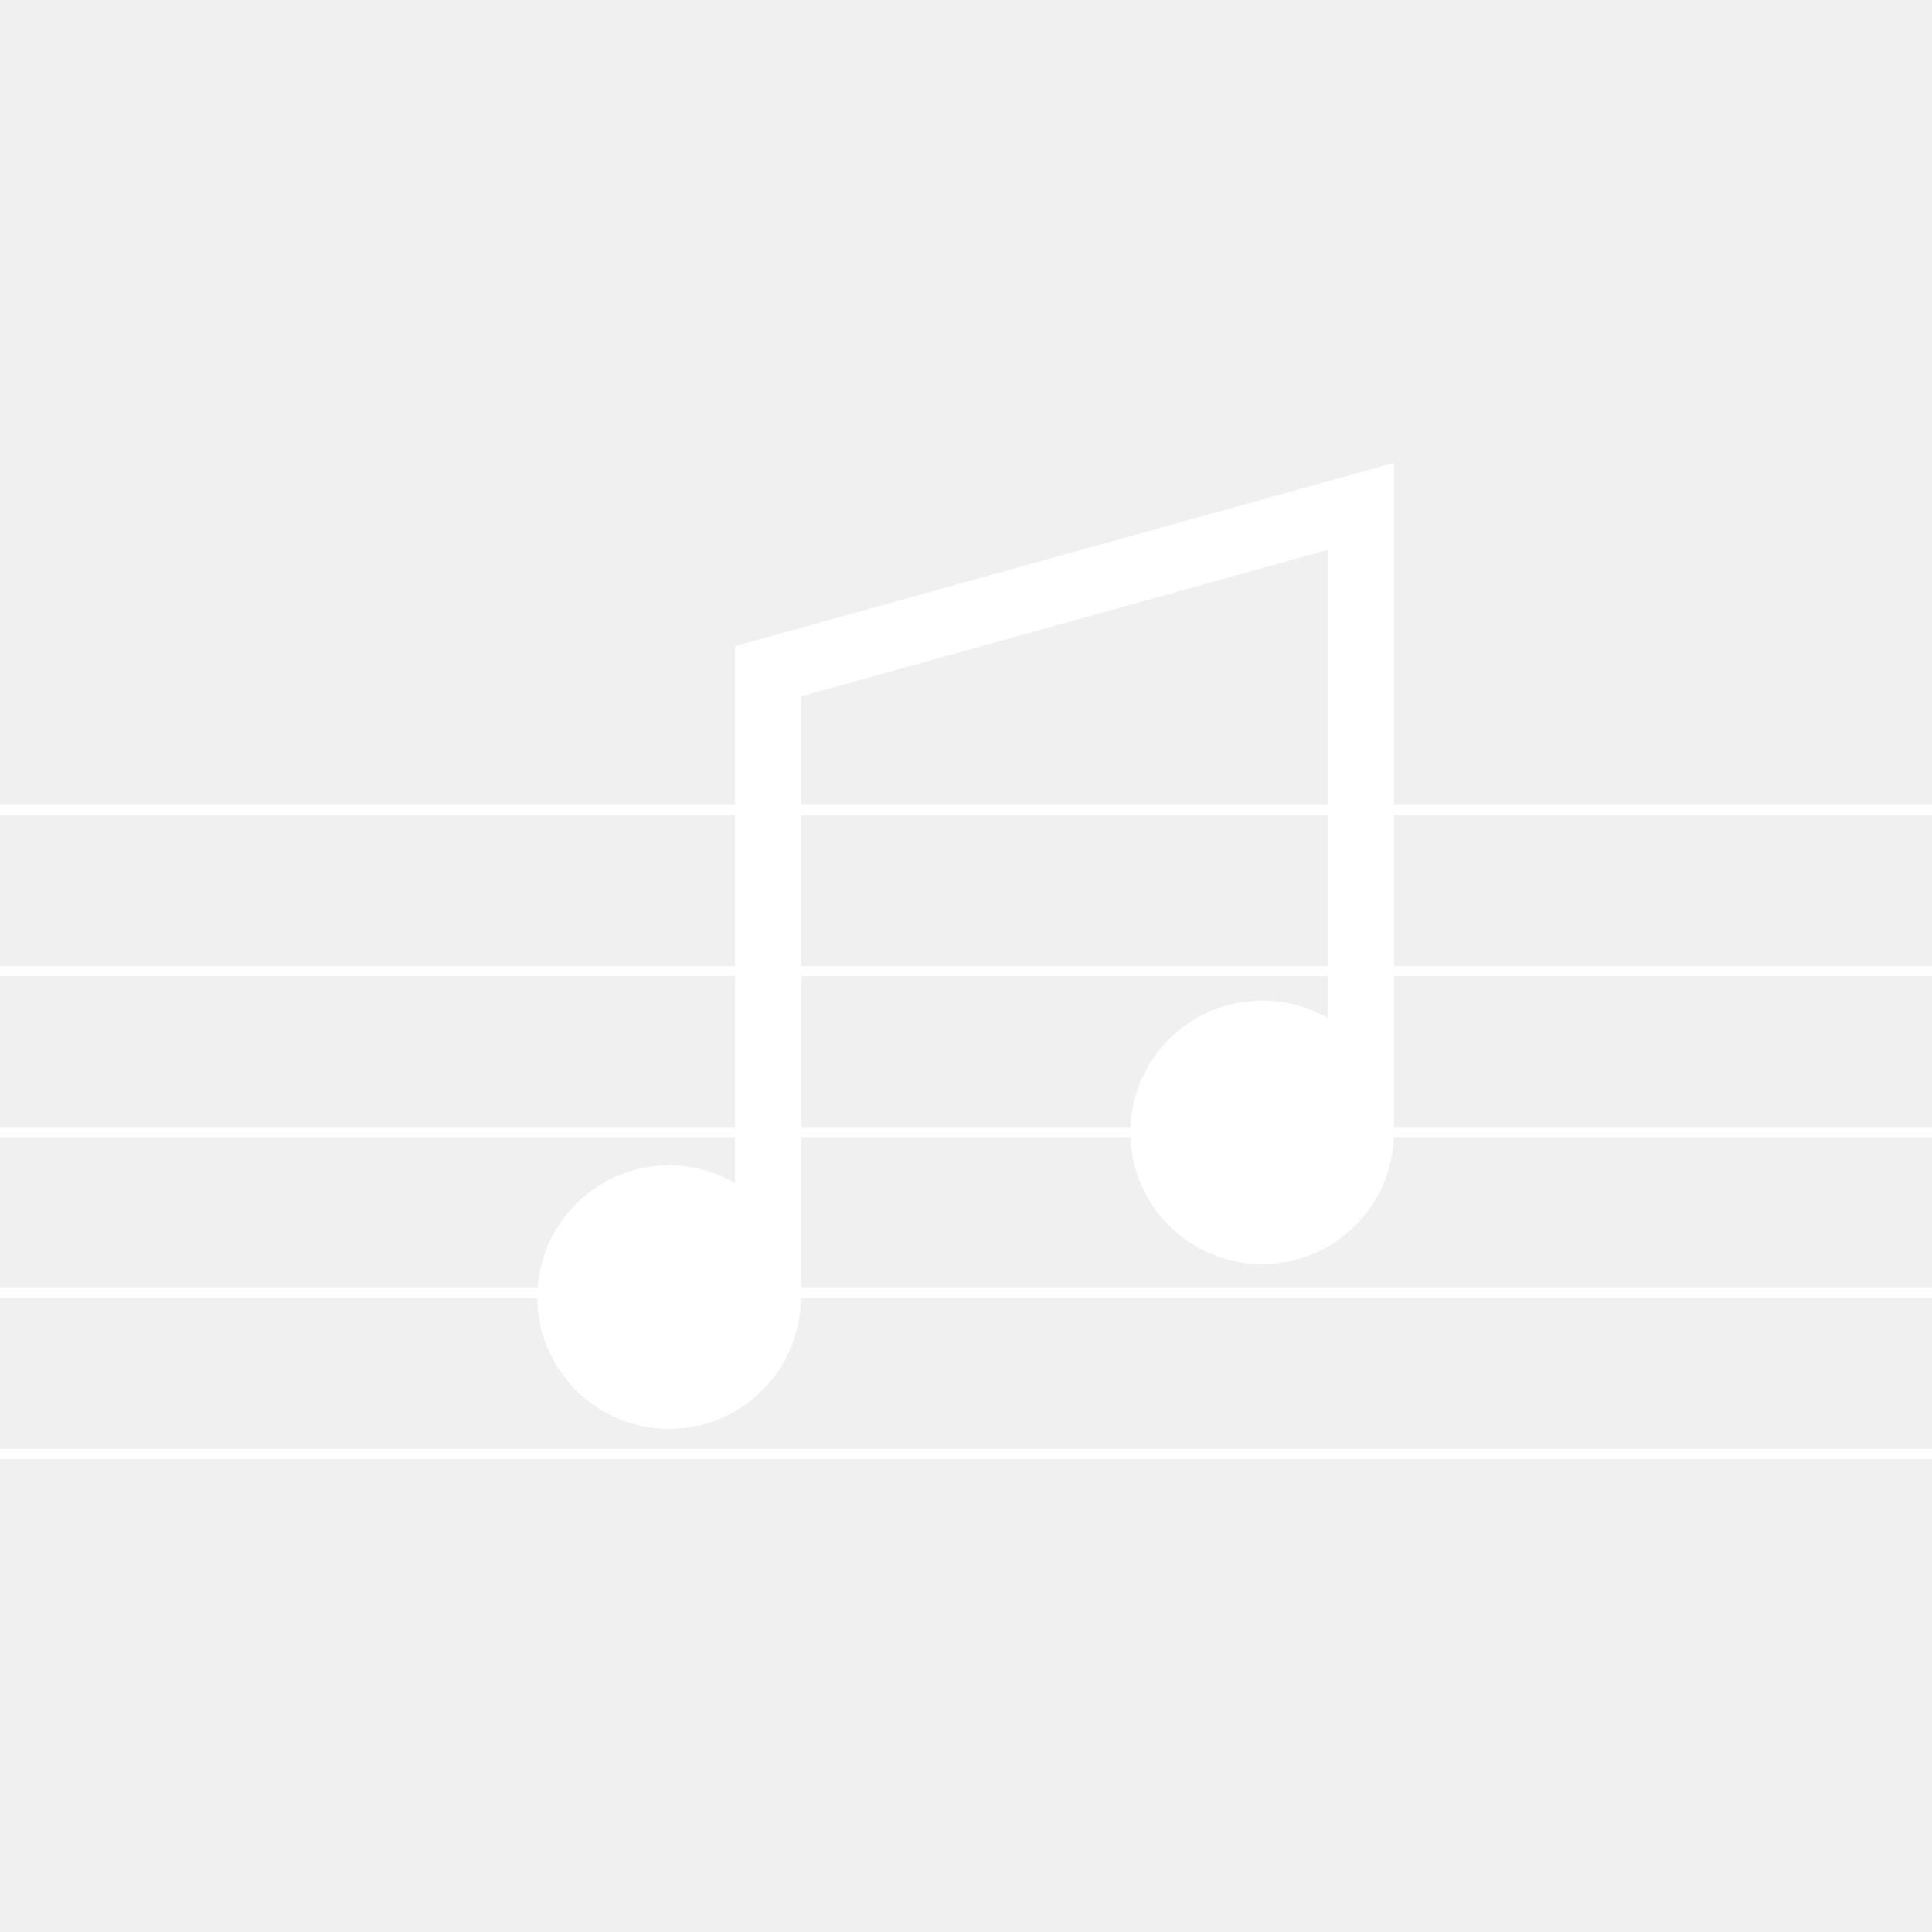
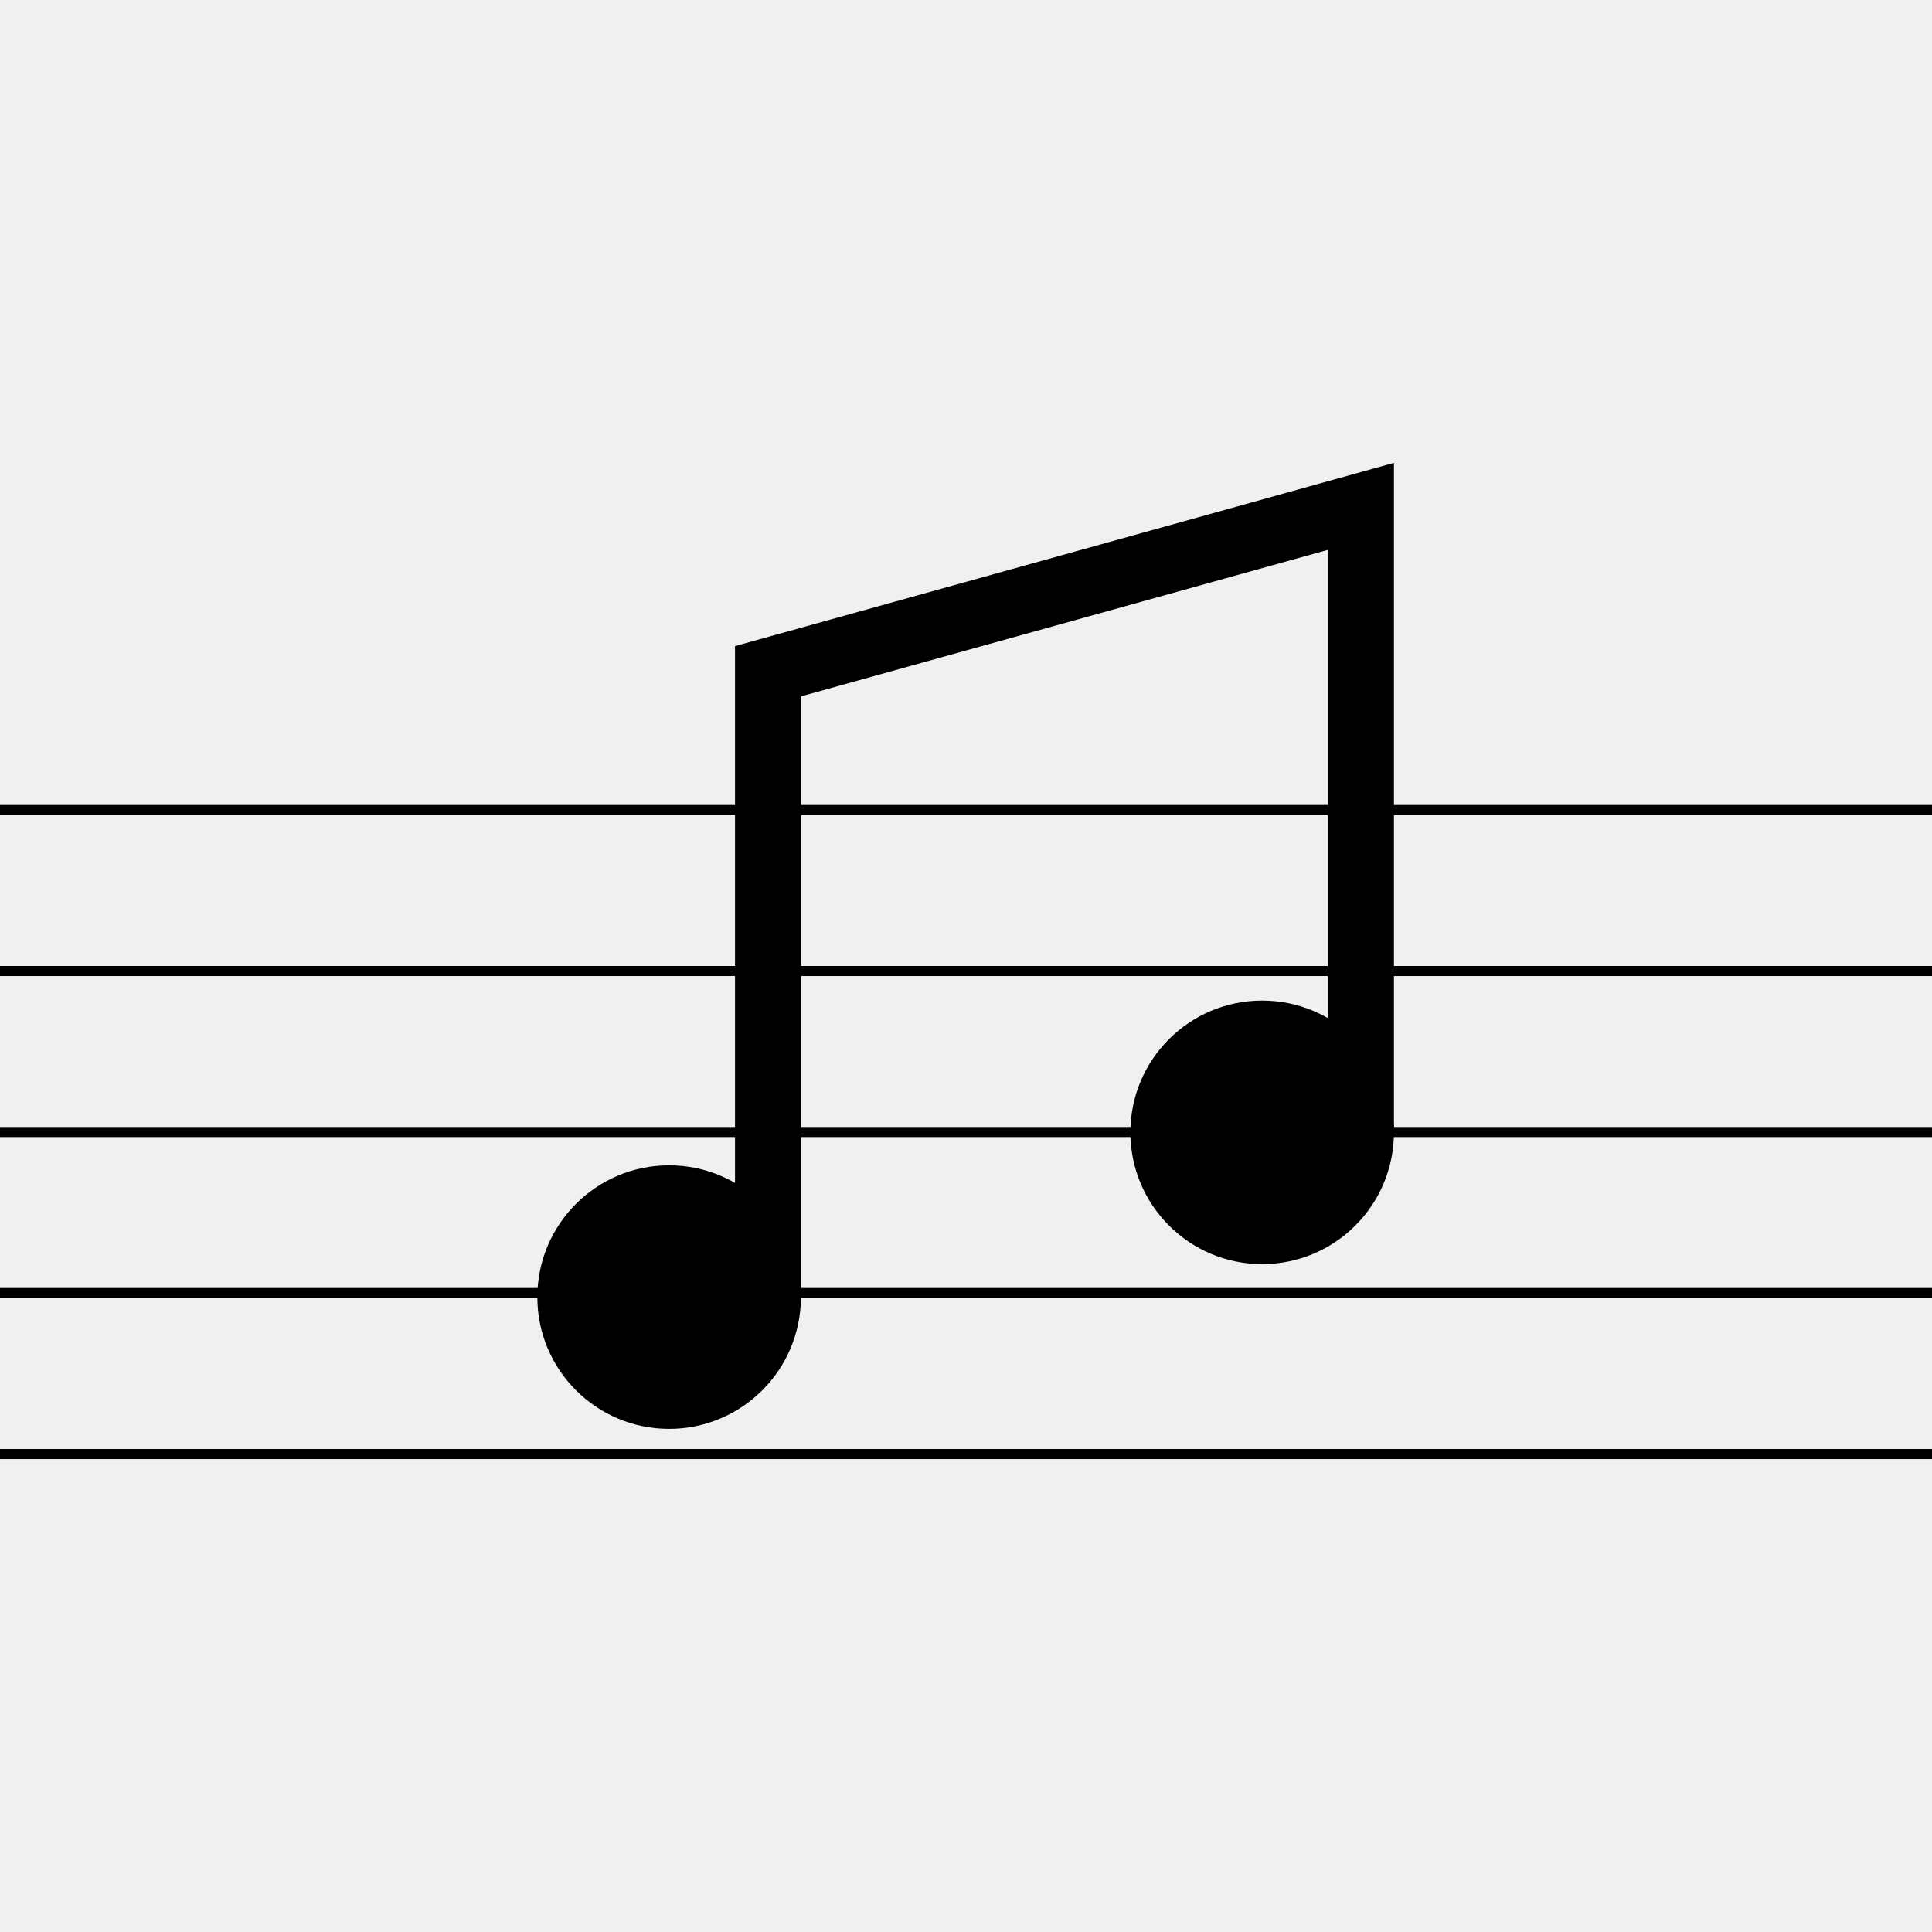
<svg xmlns="http://www.w3.org/2000/svg" width="96" height="96" viewBox="0 0 96 96" version="1.1" id="svg1">
-   <defs id="defs1">
-     <linearGradient id="linearGradient1">
-       <stop style="stop-color:#2bd2e3;stop-opacity:1;" offset="0" id="stop5" />
-       <stop style="stop-color:#000000;stop-opacity:0;" offset="1" id="stop6" />
-     </linearGradient>
-   </defs>
  <g id="layer1">
-     <path style="fill:none;fill-opacity:1;stroke:#ffffff;stroke-width:0.5;stroke-dasharray:none;stroke-opacity:1" d="M 0,72.25 H 96" id="bar_1" />
-     <path style="fill:none;fill-opacity:1;stroke:#ffffff;stroke-width:0.5;stroke-dasharray:none;stroke-opacity:1" d="M 0,64.25 H 96" id="bar_2" />
-     <path style="fill:none;fill-opacity:1;stroke:#ffffff;stroke-width:0.5;stroke-dasharray:none;stroke-opacity:1" d="M 5.9967911e-5,56.25 H 96" id="bar_3" />
-     <path style="fill:none;fill-opacity:1;stroke:#ffffff;stroke-width:0.5;stroke-dasharray:none;stroke-opacity:1" d="M 0,48.25 H 96" id="bar_4" />
-     <path style="fill:none;fill-opacity:1;stroke:#ffffff;stroke-width:0.5;stroke-dasharray:none;stroke-opacity:1" d="M 0,40.25 H 96" id="bar_5" />
-     <path style="fill:none;fill-opacity:1;stroke:#ffffff;stroke-width:0.5;stroke-dasharray:none;stroke-opacity:1" d="M 97.25,0 V 96" id="bar_vert" />
-     <circle style="fill:#ffffff;fill-opacity:1;stroke:none;stroke-width:0;stroke-dasharray:none" id="note_left" cx="33.248" cy="64.452" r="6.548" />
-     <path id="note_connect" style="fill:none;stroke:#ffffff;stroke-width:3.285;stroke-dasharray:none" d="M 38.165,64.452 V 33.352 l 29.457,-8.191 v 31.105" />
-     <circle style="fill:#ffffff;fill-opacity:1;stroke:none;stroke-width:0;stroke-dasharray:none" id="note_right" cx="62.716" cy="56.266" r="6.548" />
+     <path style="fill:none;fill-opacity:1;stroke:#000000;stroke-width:0.5;stroke-dasharray:none;stroke-opacity:1" d="M 0,72.25 H 96" id="bar_1" />
+     <path style="fill:none;fill-opacity:1;stroke:#000000;stroke-width:0.5;stroke-dasharray:none;stroke-opacity:1" d="M 0,64.25 H 96" id="bar_2" />
+     <path style="fill:none;fill-opacity:1;stroke:#000000;stroke-width:0.5;stroke-dasharray:none;stroke-opacity:1" d="M 5.9967911e-5,56.25 H 96" id="bar_3" />
+     <path style="fill:none;fill-opacity:1;stroke:#000000;stroke-width:0.5;stroke-dasharray:none;stroke-opacity:1" d="M 0,48.25 H 96" id="bar_4" />
+     <path style="fill:none;fill-opacity:1;stroke:#000000;stroke-width:0.5;stroke-dasharray:none;stroke-opacity:1" d="M 0,40.25 H 96" id="bar_5" />
+     <path style="fill:none;fill-opacity:1;stroke:#000000;stroke-width:0.5;stroke-dasharray:none;stroke-opacity:1" d="M 97.25,0 V 96" id="bar_vert" />
+     <circle style="fill:#000000;fill-opacity:1;stroke:none;stroke-width:0;stroke-dasharray:none" id="note_left" cx="33.248" cy="64.452" r="6.548" />
+     <path id="note_connect" style="fill:none;stroke:#000000;stroke-width:3.285;stroke-dasharray:none" d="M 38.165,64.452 V 33.352 l 29.457,-8.191 v 31.105" />
+     <circle style="fill:#000000;fill-opacity:1;stroke:none;stroke-width:0;stroke-dasharray:none" id="note_right" cx="62.716" cy="56.266" r="6.548" />
  </g>
</svg>
